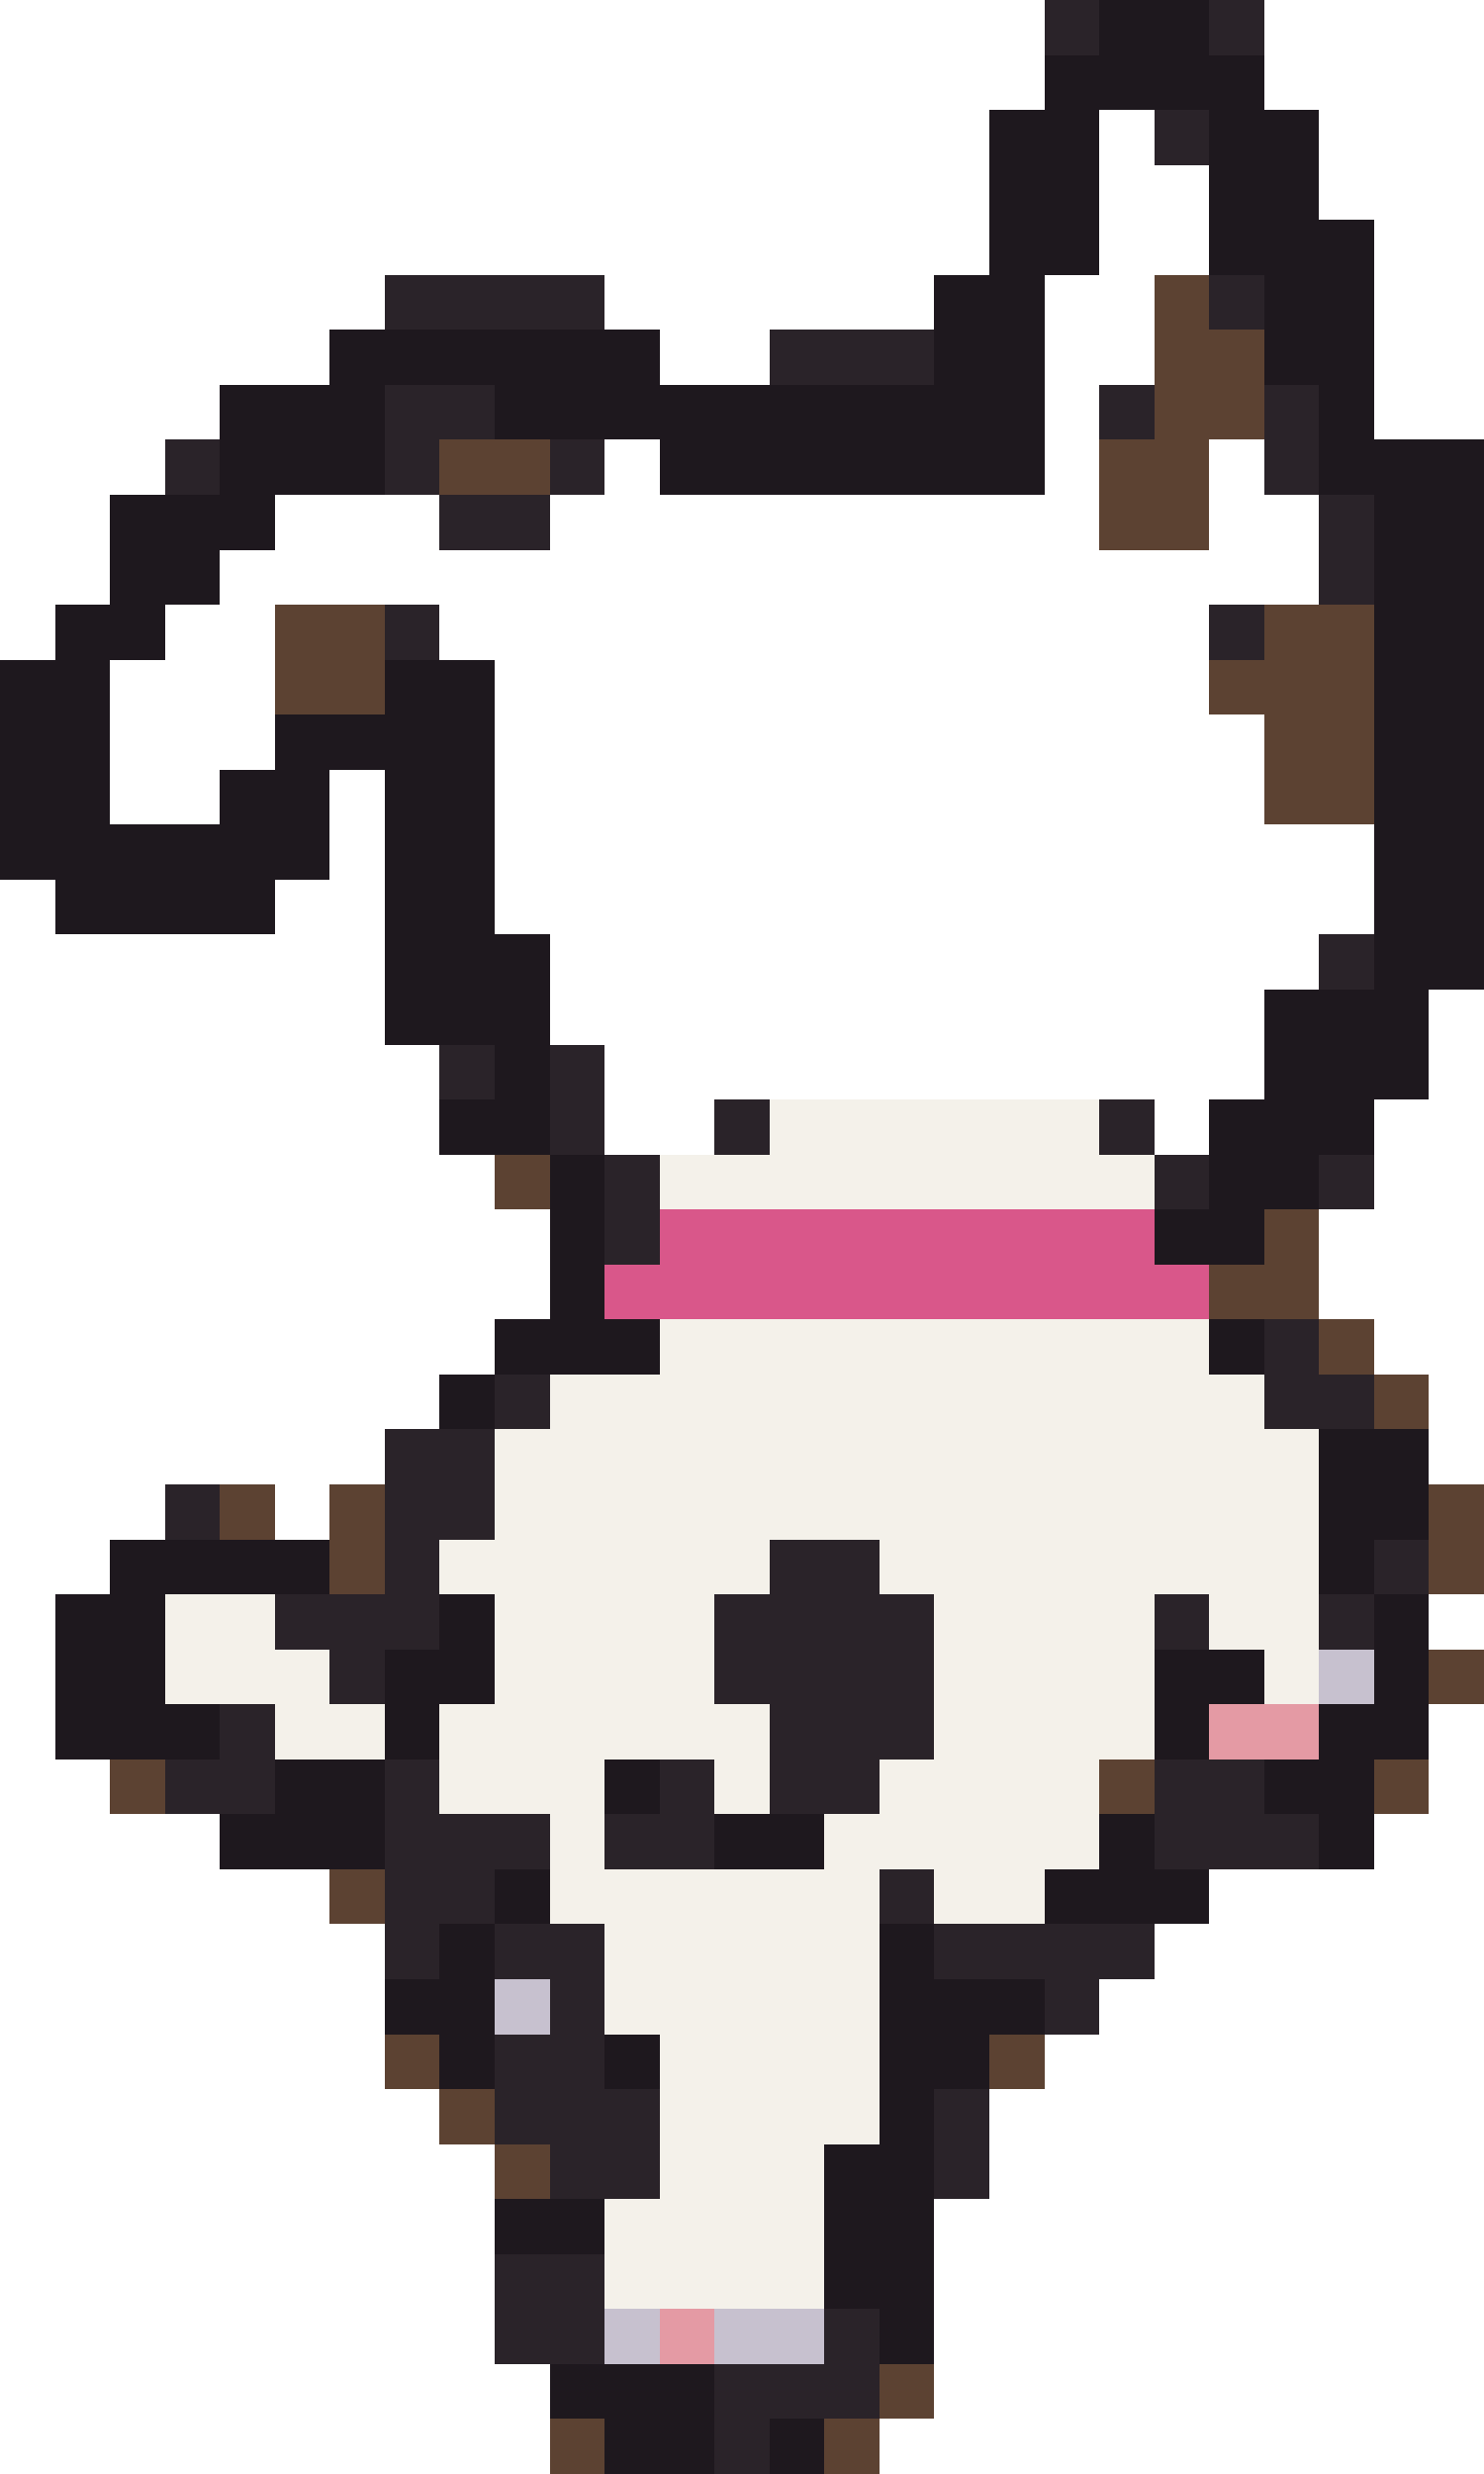
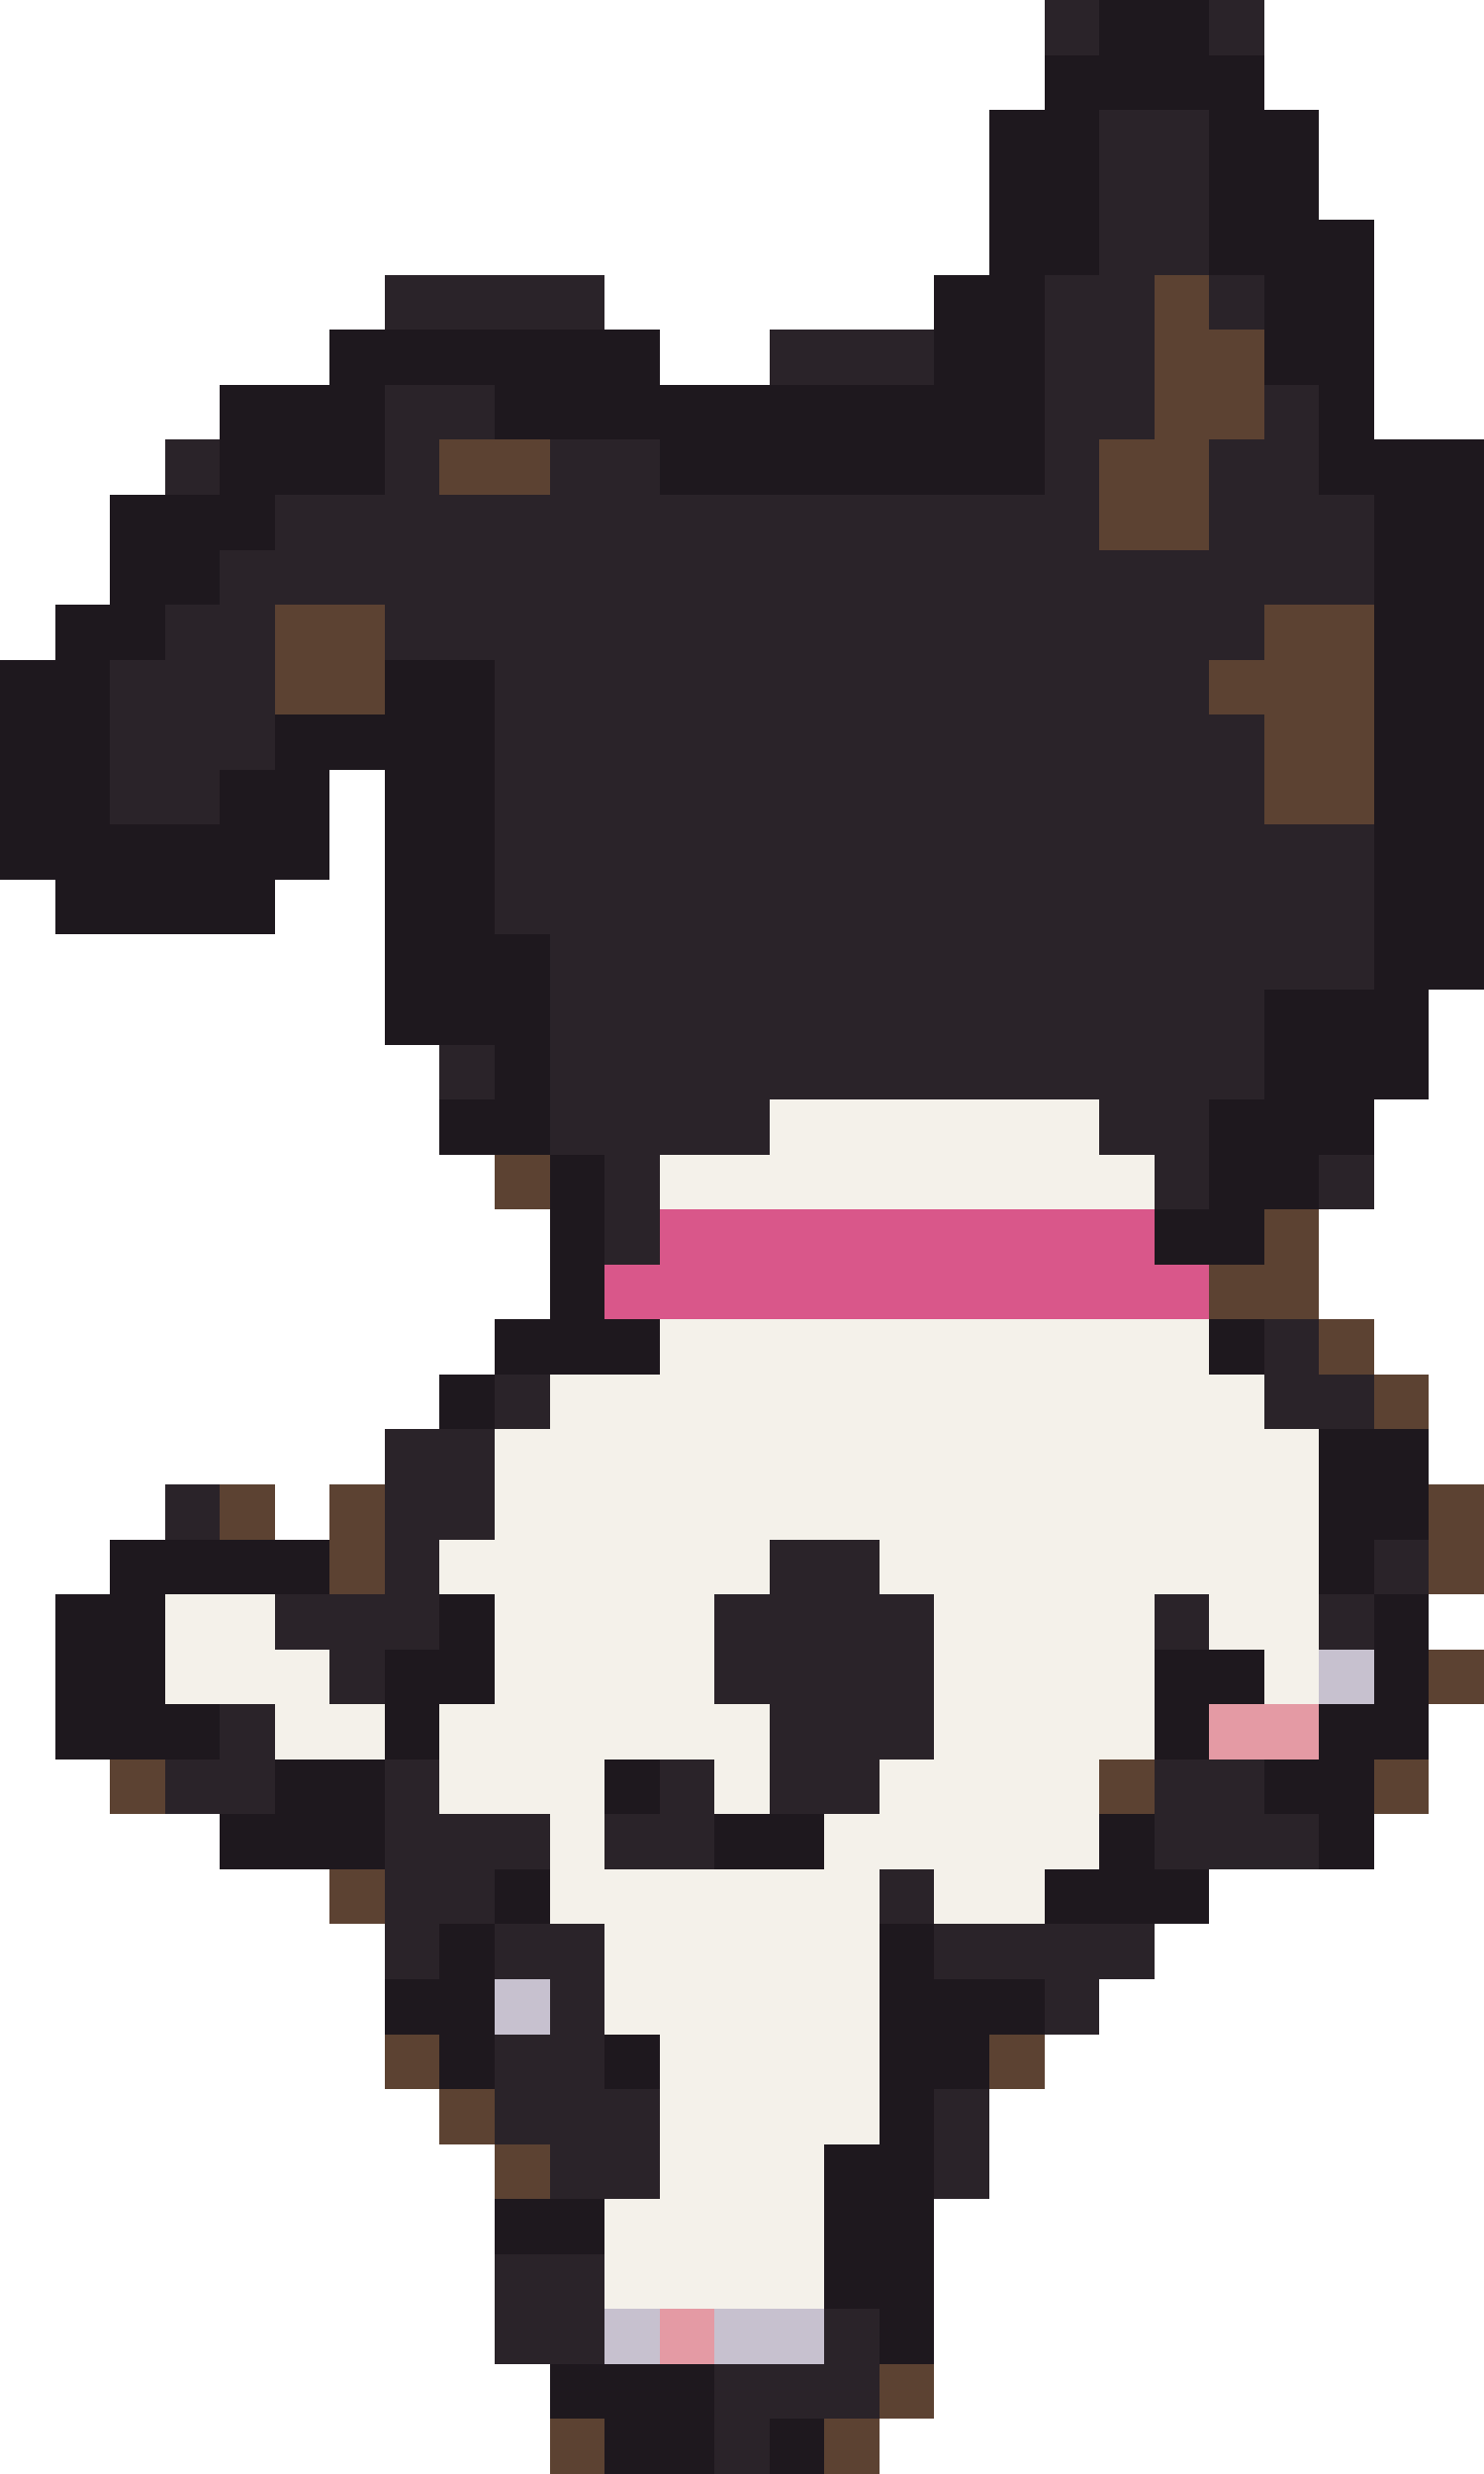
<svg xmlns="http://www.w3.org/2000/svg" width="27" height="45" viewBox="0 0 27 45" shape-rendering="crispEdges">
  <rect x="19" y="0" width="1" height="1" fill="#2a2329" />
  <rect x="20" y="0" width="2" height="1" fill="#1e181e" />
  <rect x="22" y="0" width="1" height="1" fill="#2a2329" />
  <rect x="19" y="1" width="4" height="1" fill="#1e181e" />
  <rect x="18" y="2" width="2" height="1" fill="#1e181e" />
-   <rect x="21" y="2" width="1" height="1" fill="#2a2329" />
+   <rect x="20" y="2" width="2" height="1" fill="#2a2329" />
  <rect x="22" y="2" width="2" height="1" fill="#1e181e" />
  <rect x="18" y="3" width="2" height="1" fill="#1e181e" />
+   <rect x="20" y="3" width="2" height="1" fill="#2a2329" />
  <rect x="22" y="3" width="2" height="1" fill="#1e181e" />
  <rect x="18" y="4" width="2" height="1" fill="#1e181e" />
+   <rect x="20" y="4" width="2" height="1" fill="#2a2329" />
  <rect x="22" y="4" width="3" height="1" fill="#1e181e" />
  <rect x="7" y="5" width="4" height="1" fill="#2a2329" />
  <rect x="17" y="5" width="2" height="1" fill="#1e181e" />
+   <rect x="19" y="5" width="2" height="1" fill="#2a2329" />
  <rect x="21" y="5" width="1" height="1" fill="#5c4232" />
  <rect x="22" y="5" width="1" height="1" fill="#2a2329" />
  <rect x="23" y="5" width="2" height="1" fill="#1e181e" />
  <rect x="6" y="6" width="6" height="1" fill="#1e181e" />
  <rect x="14" y="6" width="3" height="1" fill="#2a2329" />
  <rect x="17" y="6" width="2" height="1" fill="#1e181e" />
+   <rect x="19" y="6" width="2" height="1" fill="#2a2329" />
  <rect x="21" y="6" width="2" height="1" fill="#5c4232" />
  <rect x="23" y="6" width="2" height="1" fill="#1e181e" />
  <rect x="4" y="7" width="3" height="1" fill="#1e181e" />
  <rect x="7" y="7" width="2" height="1" fill="#2a2329" />
  <rect x="9" y="7" width="10" height="1" fill="#1e181e" />
-   <rect x="20" y="7" width="1" height="1" fill="#2a2329" />
+   <rect x="19" y="7" width="2" height="1" fill="#2a2329" />
  <rect x="21" y="7" width="2" height="1" fill="#5c4232" />
  <rect x="23" y="7" width="1" height="1" fill="#2a2329" />
  <rect x="24" y="7" width="1" height="1" fill="#1e181e" />
  <rect x="3" y="8" width="1" height="1" fill="#2a2329" />
  <rect x="4" y="8" width="3" height="1" fill="#1e181e" />
  <rect x="7" y="8" width="1" height="1" fill="#2a2329" />
  <rect x="8" y="8" width="2" height="1" fill="#5c4232" />
-   <rect x="10" y="8" width="1" height="1" fill="#2a2329" />
+   <rect x="10" y="8" width="2" height="1" fill="#2a2329" />
  <rect x="12" y="8" width="7" height="1" fill="#1e181e" />
+   <rect x="19" y="8" width="1" height="1" fill="#2a2329" />
  <rect x="20" y="8" width="2" height="1" fill="#5c4232" />
-   <rect x="23" y="8" width="1" height="1" fill="#2a2329" />
+   <rect x="22" y="8" width="2" height="1" fill="#2a2329" />
  <rect x="24" y="8" width="3" height="1" fill="#1e181e" />
  <rect x="2" y="9" width="3" height="1" fill="#1e181e" />
-   <rect x="8" y="9" width="2" height="1" fill="#2a2329" />
+   <rect x="5" y="9" width="15" height="1" fill="#2a2329" />
  <rect x="20" y="9" width="2" height="1" fill="#5c4232" />
-   <rect x="24" y="9" width="1" height="1" fill="#2a2329" />
+   <rect x="22" y="9" width="3" height="1" fill="#2a2329" />
  <rect x="25" y="9" width="2" height="1" fill="#1e181e" />
  <rect x="2" y="10" width="2" height="1" fill="#1e181e" />
-   <rect x="24" y="10" width="1" height="1" fill="#2a2329" />
+   <rect x="4" y="10" width="21" height="1" fill="#2a2329" />
  <rect x="25" y="10" width="2" height="1" fill="#1e181e" />
  <rect x="1" y="11" width="2" height="1" fill="#1e181e" />
+   <rect x="3" y="11" width="2" height="1" fill="#2a2329" />
  <rect x="5" y="11" width="2" height="1" fill="#5c4232" />
-   <rect x="7" y="11" width="1" height="1" fill="#2a2329" />
-   <rect x="22" y="11" width="1" height="1" fill="#2a2329" />
+   <rect x="7" y="11" width="16" height="1" fill="#2a2329" />
  <rect x="23" y="11" width="2" height="1" fill="#5c4232" />
  <rect x="25" y="11" width="2" height="1" fill="#1e181e" />
  <rect x="0" y="12" width="2" height="1" fill="#1e181e" />
+   <rect x="2" y="12" width="3" height="1" fill="#2a2329" />
  <rect x="5" y="12" width="2" height="1" fill="#5c4232" />
  <rect x="7" y="12" width="2" height="1" fill="#1e181e" />
+   <rect x="9" y="12" width="13" height="1" fill="#2a2329" />
  <rect x="22" y="12" width="3" height="1" fill="#5c4232" />
  <rect x="25" y="12" width="2" height="1" fill="#1e181e" />
  <rect x="0" y="13" width="2" height="1" fill="#1e181e" />
+   <rect x="2" y="13" width="3" height="1" fill="#2a2329" />
  <rect x="5" y="13" width="4" height="1" fill="#1e181e" />
+   <rect x="9" y="13" width="14" height="1" fill="#2a2329" />
  <rect x="23" y="13" width="2" height="1" fill="#5c4232" />
  <rect x="25" y="13" width="2" height="1" fill="#1e181e" />
  <rect x="0" y="14" width="2" height="1" fill="#1e181e" />
+   <rect x="2" y="14" width="2" height="1" fill="#2a2329" />
  <rect x="4" y="14" width="2" height="1" fill="#1e181e" />
  <rect x="7" y="14" width="2" height="1" fill="#1e181e" />
+   <rect x="9" y="14" width="14" height="1" fill="#2a2329" />
  <rect x="23" y="14" width="2" height="1" fill="#5c4232" />
  <rect x="25" y="14" width="2" height="1" fill="#1e181e" />
  <rect x="0" y="15" width="6" height="1" fill="#1e181e" />
  <rect x="7" y="15" width="2" height="1" fill="#1e181e" />
+   <rect x="9" y="15" width="16" height="1" fill="#2a2329" />
  <rect x="25" y="15" width="2" height="1" fill="#1e181e" />
  <rect x="1" y="16" width="4" height="1" fill="#1e181e" />
  <rect x="7" y="16" width="2" height="1" fill="#1e181e" />
+   <rect x="9" y="16" width="16" height="1" fill="#2a2329" />
  <rect x="25" y="16" width="2" height="1" fill="#1e181e" />
  <rect x="7" y="17" width="3" height="1" fill="#1e181e" />
-   <rect x="24" y="17" width="1" height="1" fill="#2a2329" />
+   <rect x="10" y="17" width="15" height="1" fill="#2a2329" />
  <rect x="25" y="17" width="2" height="1" fill="#1e181e" />
  <rect x="7" y="18" width="3" height="1" fill="#1e181e" />
+   <rect x="10" y="18" width="13" height="1" fill="#2a2329" />
  <rect x="23" y="18" width="3" height="1" fill="#1e181e" />
  <rect x="8" y="19" width="1" height="1" fill="#2a2329" />
  <rect x="9" y="19" width="1" height="1" fill="#1e181e" />
-   <rect x="10" y="19" width="1" height="1" fill="#2a2329" />
+   <rect x="10" y="19" width="13" height="1" fill="#2a2329" />
  <rect x="23" y="19" width="3" height="1" fill="#1e181e" />
  <rect x="8" y="20" width="2" height="1" fill="#1e181e" />
-   <rect x="10" y="20" width="1" height="1" fill="#2a2329" />
-   <rect x="13" y="20" width="1" height="1" fill="#2a2329" />
+   <rect x="10" y="20" width="4" height="1" fill="#2a2329" />
  <rect x="14" y="20" width="6" height="1" fill="#f4f1ea" />
-   <rect x="20" y="20" width="1" height="1" fill="#2a2329" />
+   <rect x="20" y="20" width="2" height="1" fill="#2a2329" />
  <rect x="22" y="20" width="3" height="1" fill="#1e181e" />
  <rect x="9" y="21" width="1" height="1" fill="#5c4232" />
  <rect x="10" y="21" width="1" height="1" fill="#1e181e" />
  <rect x="11" y="21" width="1" height="1" fill="#2a2329" />
  <rect x="12" y="21" width="9" height="1" fill="#f4f1ea" />
  <rect x="21" y="21" width="1" height="1" fill="#2a2329" />
  <rect x="22" y="21" width="2" height="1" fill="#1e181e" />
  <rect x="24" y="21" width="1" height="1" fill="#2a2329" />
  <rect x="10" y="22" width="1" height="1" fill="#1e181e" />
  <rect x="11" y="22" width="1" height="1" fill="#2a2329" />
  <rect x="12" y="22" width="9" height="1" fill="#d9578a" />
  <rect x="21" y="22" width="2" height="1" fill="#1e181e" />
  <rect x="23" y="22" width="1" height="1" fill="#5c4232" />
  <rect x="10" y="23" width="1" height="1" fill="#1e181e" />
  <rect x="11" y="23" width="11" height="1" fill="#d9578a" />
  <rect x="22" y="23" width="2" height="1" fill="#5c4232" />
  <rect x="9" y="24" width="3" height="1" fill="#1e181e" />
  <rect x="12" y="24" width="10" height="1" fill="#f4f1ea" />
  <rect x="22" y="24" width="1" height="1" fill="#1e181e" />
  <rect x="23" y="24" width="1" height="1" fill="#2a2329" />
  <rect x="24" y="24" width="1" height="1" fill="#5c4232" />
  <rect x="8" y="25" width="1" height="1" fill="#1e181e" />
  <rect x="9" y="25" width="1" height="1" fill="#2a2329" />
  <rect x="10" y="25" width="13" height="1" fill="#f4f1ea" />
  <rect x="23" y="25" width="2" height="1" fill="#2a2329" />
  <rect x="25" y="25" width="1" height="1" fill="#5c4232" />
  <rect x="7" y="26" width="2" height="1" fill="#2a2329" />
  <rect x="9" y="26" width="15" height="1" fill="#f4f1ea" />
  <rect x="24" y="26" width="2" height="1" fill="#1e181e" />
  <rect x="3" y="27" width="1" height="1" fill="#2a2329" />
  <rect x="4" y="27" width="1" height="1" fill="#5c4232" />
  <rect x="6" y="27" width="1" height="1" fill="#5c4232" />
  <rect x="7" y="27" width="2" height="1" fill="#2a2329" />
  <rect x="9" y="27" width="15" height="1" fill="#f4f1ea" />
  <rect x="24" y="27" width="2" height="1" fill="#1e181e" />
  <rect x="26" y="27" width="1" height="1" fill="#5c4232" />
  <rect x="2" y="28" width="4" height="1" fill="#1e181e" />
  <rect x="6" y="28" width="1" height="1" fill="#5c4232" />
  <rect x="7" y="28" width="1" height="1" fill="#2a2329" />
  <rect x="8" y="28" width="6" height="1" fill="#f4f1ea" />
  <rect x="14" y="28" width="2" height="1" fill="#2a2329" />
  <rect x="16" y="28" width="8" height="1" fill="#f4f1ea" />
  <rect x="24" y="28" width="1" height="1" fill="#1e181e" />
  <rect x="25" y="28" width="1" height="1" fill="#2a2329" />
  <rect x="26" y="28" width="1" height="1" fill="#5c4232" />
  <rect x="1" y="29" width="2" height="1" fill="#1e181e" />
  <rect x="3" y="29" width="2" height="1" fill="#f4f1ea" />
  <rect x="5" y="29" width="3" height="1" fill="#2a2329" />
  <rect x="8" y="29" width="1" height="1" fill="#1e181e" />
  <rect x="9" y="29" width="4" height="1" fill="#f4f1ea" />
  <rect x="13" y="29" width="4" height="1" fill="#2a2329" />
  <rect x="17" y="29" width="4" height="1" fill="#f4f1ea" />
  <rect x="21" y="29" width="1" height="1" fill="#2a2329" />
  <rect x="22" y="29" width="2" height="1" fill="#f4f1ea" />
  <rect x="24" y="29" width="1" height="1" fill="#2a2329" />
  <rect x="25" y="29" width="1" height="1" fill="#1e181e" />
  <rect x="1" y="30" width="2" height="1" fill="#1e181e" />
  <rect x="3" y="30" width="3" height="1" fill="#f4f1ea" />
  <rect x="6" y="30" width="1" height="1" fill="#2a2329" />
  <rect x="7" y="30" width="2" height="1" fill="#1e181e" />
  <rect x="9" y="30" width="4" height="1" fill="#f4f1ea" />
  <rect x="13" y="30" width="4" height="1" fill="#2a2329" />
  <rect x="17" y="30" width="4" height="1" fill="#f4f1ea" />
  <rect x="21" y="30" width="2" height="1" fill="#1e181e" />
  <rect x="23" y="30" width="1" height="1" fill="#f4f1ea" />
  <rect x="24" y="30" width="1" height="1" fill="#c7c1cf" />
  <rect x="25" y="30" width="1" height="1" fill="#1e181e" />
  <rect x="26" y="30" width="1" height="1" fill="#5c4232" />
  <rect x="1" y="31" width="3" height="1" fill="#1e181e" />
  <rect x="4" y="31" width="1" height="1" fill="#2a2329" />
  <rect x="5" y="31" width="2" height="1" fill="#f4f1ea" />
  <rect x="7" y="31" width="1" height="1" fill="#1e181e" />
  <rect x="8" y="31" width="6" height="1" fill="#f4f1ea" />
  <rect x="14" y="31" width="3" height="1" fill="#2a2329" />
  <rect x="17" y="31" width="4" height="1" fill="#f4f1ea" />
  <rect x="21" y="31" width="1" height="1" fill="#1e181e" />
  <rect x="22" y="31" width="2" height="1" fill="#e49aa4" />
  <rect x="24" y="31" width="2" height="1" fill="#1e181e" />
  <rect x="2" y="32" width="1" height="1" fill="#5c4232" />
  <rect x="3" y="32" width="2" height="1" fill="#2a2329" />
  <rect x="5" y="32" width="2" height="1" fill="#1e181e" />
  <rect x="7" y="32" width="1" height="1" fill="#2a2329" />
  <rect x="8" y="32" width="3" height="1" fill="#f4f1ea" />
  <rect x="11" y="32" width="1" height="1" fill="#1e181e" />
  <rect x="12" y="32" width="1" height="1" fill="#2a2329" />
  <rect x="13" y="32" width="1" height="1" fill="#f4f1ea" />
  <rect x="14" y="32" width="2" height="1" fill="#2a2329" />
  <rect x="16" y="32" width="4" height="1" fill="#f4f1ea" />
  <rect x="20" y="32" width="1" height="1" fill="#5c4232" />
  <rect x="21" y="32" width="2" height="1" fill="#2a2329" />
  <rect x="23" y="32" width="2" height="1" fill="#1e181e" />
  <rect x="25" y="32" width="1" height="1" fill="#5c4232" />
  <rect x="4" y="33" width="3" height="1" fill="#1e181e" />
  <rect x="7" y="33" width="3" height="1" fill="#2a2329" />
  <rect x="10" y="33" width="1" height="1" fill="#f4f1ea" />
  <rect x="11" y="33" width="2" height="1" fill="#2a2329" />
  <rect x="13" y="33" width="2" height="1" fill="#1e181e" />
  <rect x="15" y="33" width="5" height="1" fill="#f4f1ea" />
  <rect x="20" y="33" width="1" height="1" fill="#1e181e" />
  <rect x="21" y="33" width="3" height="1" fill="#2a2329" />
  <rect x="24" y="33" width="1" height="1" fill="#1e181e" />
  <rect x="6" y="34" width="1" height="1" fill="#5c4232" />
  <rect x="7" y="34" width="2" height="1" fill="#2a2329" />
  <rect x="9" y="34" width="1" height="1" fill="#1e181e" />
  <rect x="10" y="34" width="6" height="1" fill="#f4f1ea" />
  <rect x="16" y="34" width="1" height="1" fill="#2a2329" />
  <rect x="17" y="34" width="2" height="1" fill="#f4f1ea" />
  <rect x="19" y="34" width="3" height="1" fill="#1e181e" />
  <rect x="7" y="35" width="1" height="1" fill="#2a2329" />
  <rect x="8" y="35" width="1" height="1" fill="#1e181e" />
  <rect x="9" y="35" width="2" height="1" fill="#2a2329" />
  <rect x="11" y="35" width="5" height="1" fill="#f4f1ea" />
  <rect x="16" y="35" width="1" height="1" fill="#1e181e" />
  <rect x="17" y="35" width="4" height="1" fill="#2a2329" />
  <rect x="7" y="36" width="2" height="1" fill="#1e181e" />
  <rect x="9" y="36" width="1" height="1" fill="#c7c1cf" />
  <rect x="10" y="36" width="1" height="1" fill="#2a2329" />
  <rect x="11" y="36" width="5" height="1" fill="#f4f1ea" />
  <rect x="16" y="36" width="3" height="1" fill="#1e181e" />
  <rect x="19" y="36" width="1" height="1" fill="#2a2329" />
  <rect x="7" y="37" width="1" height="1" fill="#5c4232" />
  <rect x="8" y="37" width="1" height="1" fill="#1e181e" />
  <rect x="9" y="37" width="2" height="1" fill="#2a2329" />
  <rect x="11" y="37" width="1" height="1" fill="#1e181e" />
  <rect x="12" y="37" width="4" height="1" fill="#f4f1ea" />
  <rect x="16" y="37" width="2" height="1" fill="#1e181e" />
  <rect x="18" y="37" width="1" height="1" fill="#5c4232" />
  <rect x="8" y="38" width="1" height="1" fill="#5c4232" />
  <rect x="9" y="38" width="3" height="1" fill="#2a2329" />
  <rect x="12" y="38" width="4" height="1" fill="#f4f1ea" />
  <rect x="16" y="38" width="1" height="1" fill="#1e181e" />
  <rect x="17" y="38" width="1" height="1" fill="#2a2329" />
  <rect x="9" y="39" width="1" height="1" fill="#5c4232" />
  <rect x="10" y="39" width="2" height="1" fill="#2a2329" />
  <rect x="12" y="39" width="3" height="1" fill="#f4f1ea" />
  <rect x="15" y="39" width="2" height="1" fill="#1e181e" />
  <rect x="17" y="39" width="1" height="1" fill="#2a2329" />
  <rect x="9" y="40" width="2" height="1" fill="#1e181e" />
  <rect x="11" y="40" width="4" height="1" fill="#f4f1ea" />
  <rect x="15" y="40" width="2" height="1" fill="#1e181e" />
  <rect x="9" y="41" width="2" height="1" fill="#2a2329" />
  <rect x="11" y="41" width="4" height="1" fill="#f4f1ea" />
  <rect x="15" y="41" width="2" height="1" fill="#1e181e" />
  <rect x="9" y="42" width="2" height="1" fill="#2a2329" />
  <rect x="11" y="42" width="1" height="1" fill="#c7c1cf" />
  <rect x="12" y="42" width="1" height="1" fill="#e49aa4" />
  <rect x="13" y="42" width="2" height="1" fill="#c7c1cf" />
  <rect x="15" y="42" width="1" height="1" fill="#2a2329" />
  <rect x="16" y="42" width="1" height="1" fill="#1e181e" />
  <rect x="10" y="43" width="3" height="1" fill="#1e181e" />
  <rect x="13" y="43" width="3" height="1" fill="#2a2329" />
  <rect x="16" y="43" width="1" height="1" fill="#5c4232" />
  <rect x="10" y="44" width="1" height="1" fill="#5c4232" />
  <rect x="11" y="44" width="2" height="1" fill="#1e181e" />
  <rect x="13" y="44" width="1" height="1" fill="#2a2329" />
  <rect x="14" y="44" width="1" height="1" fill="#1e181e" />
  <rect x="15" y="44" width="1" height="1" fill="#5c4232" />
</svg>
